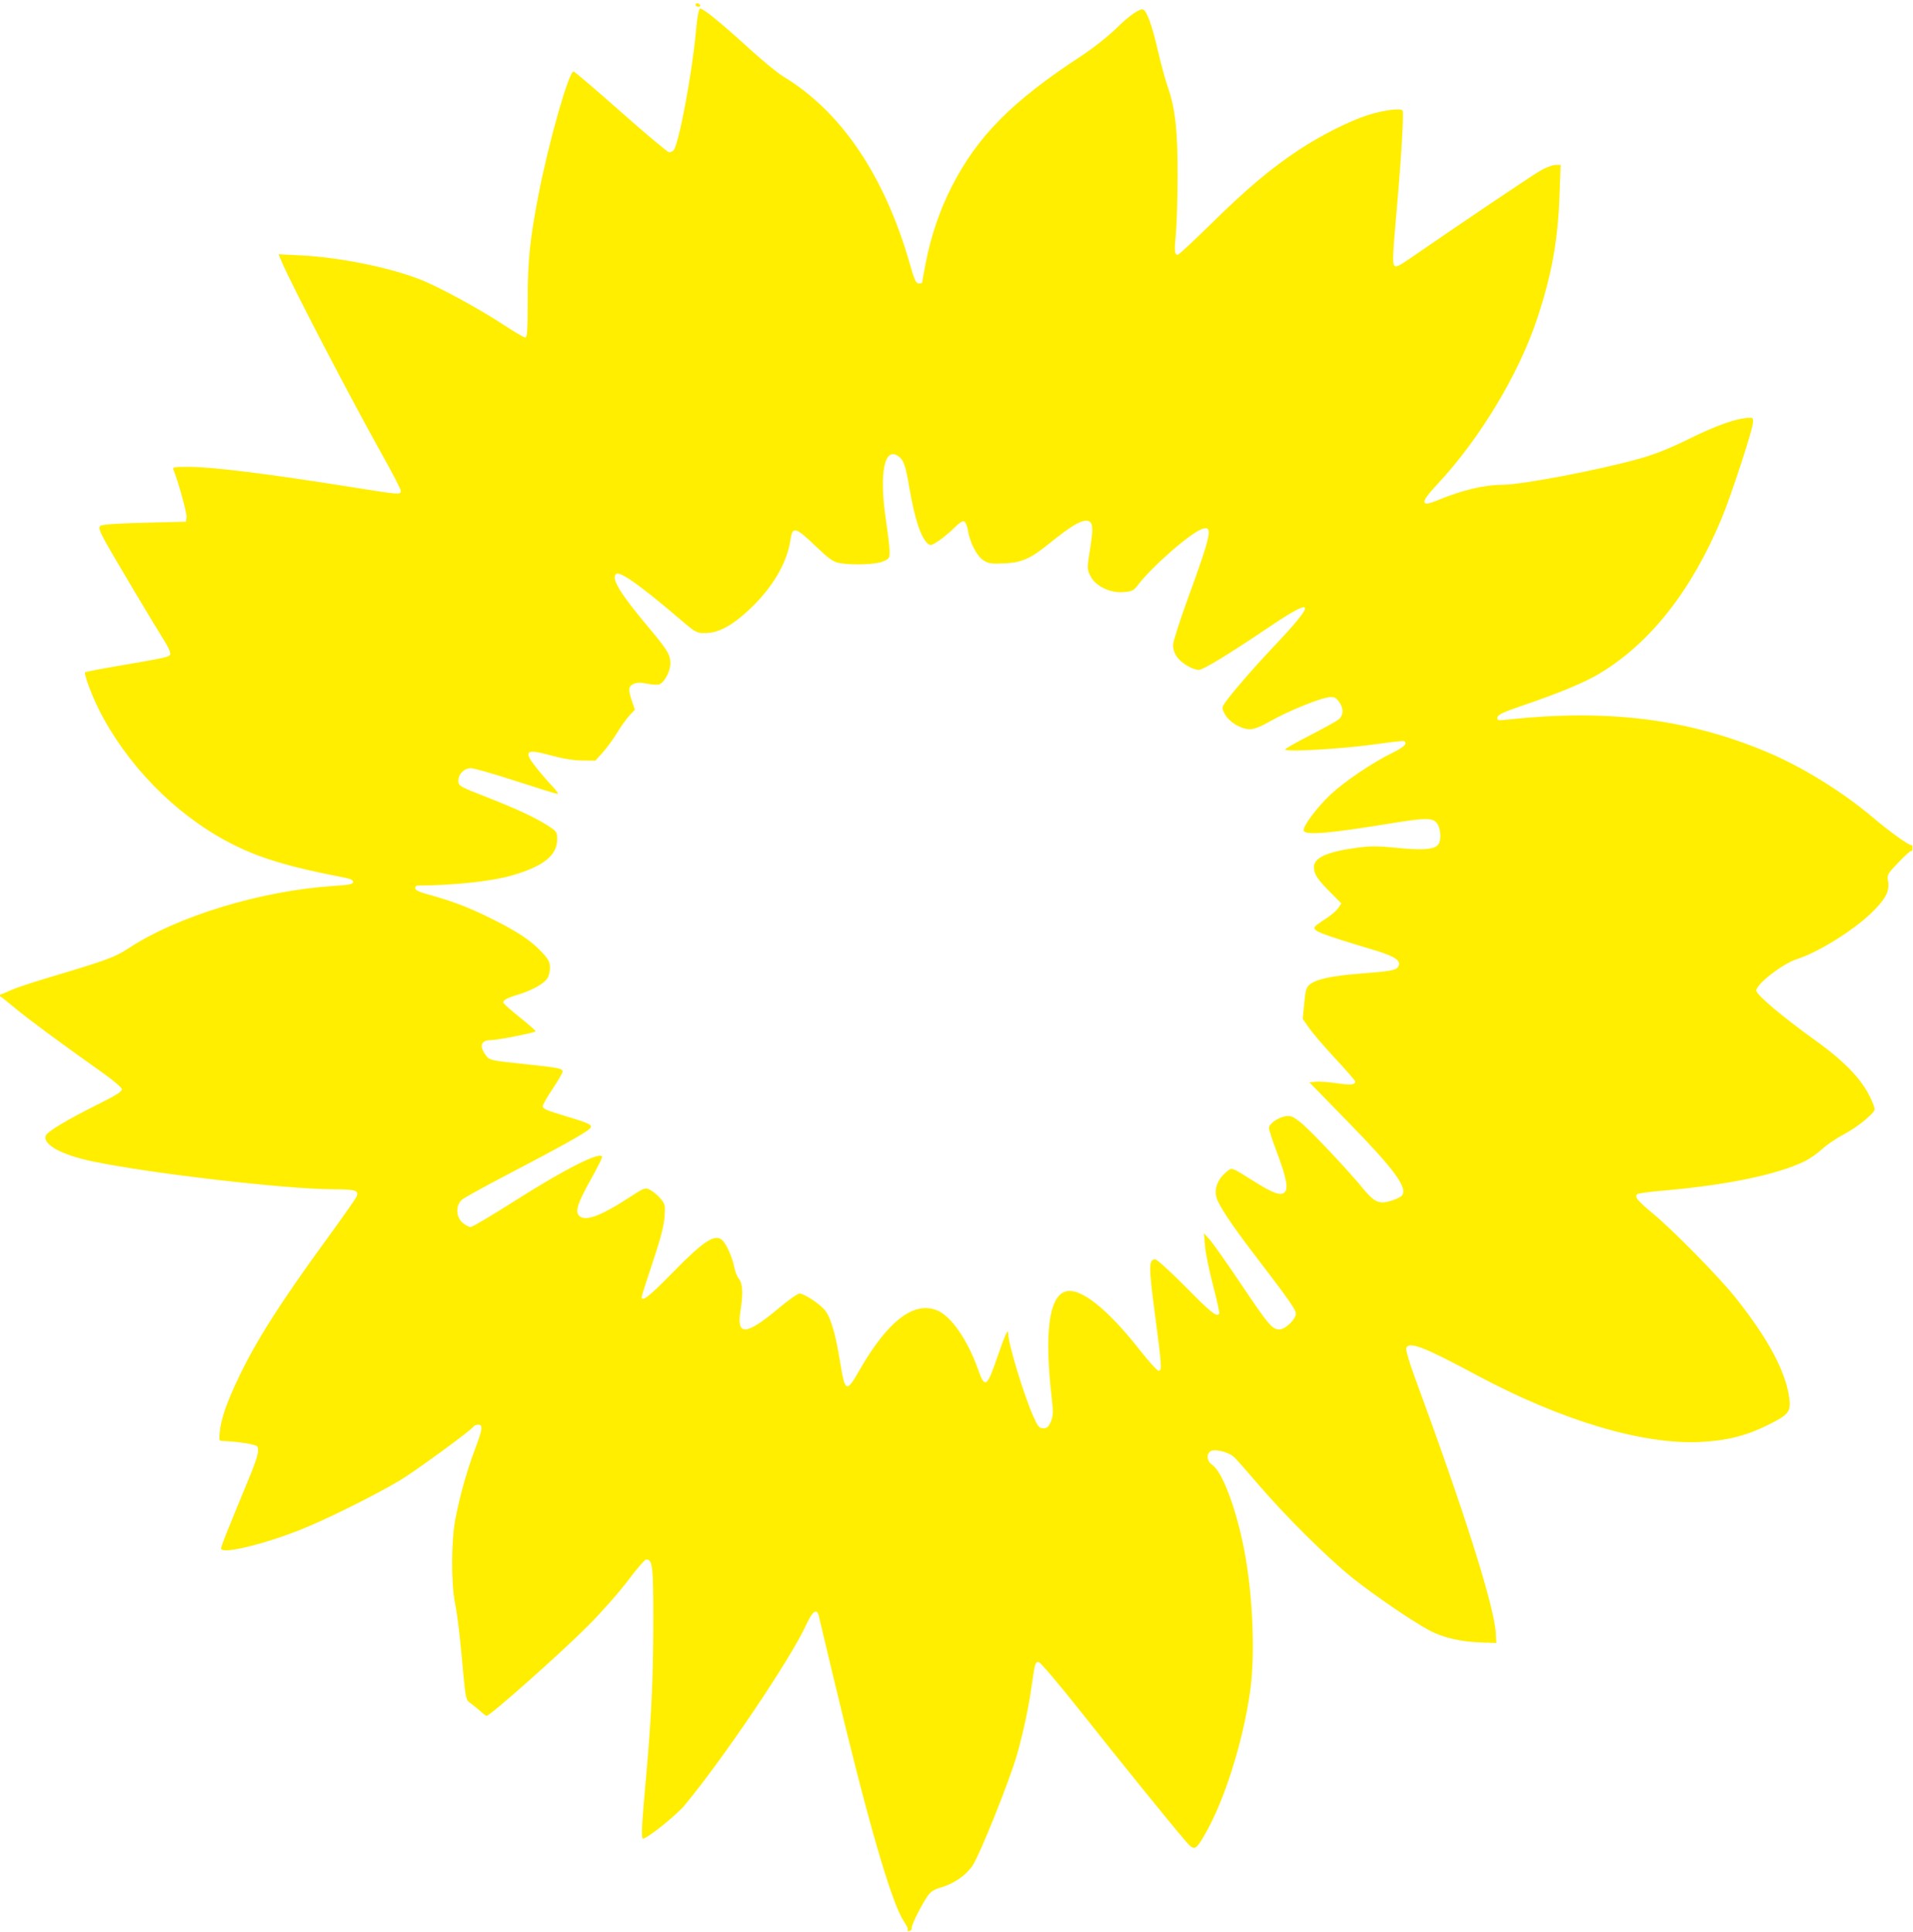
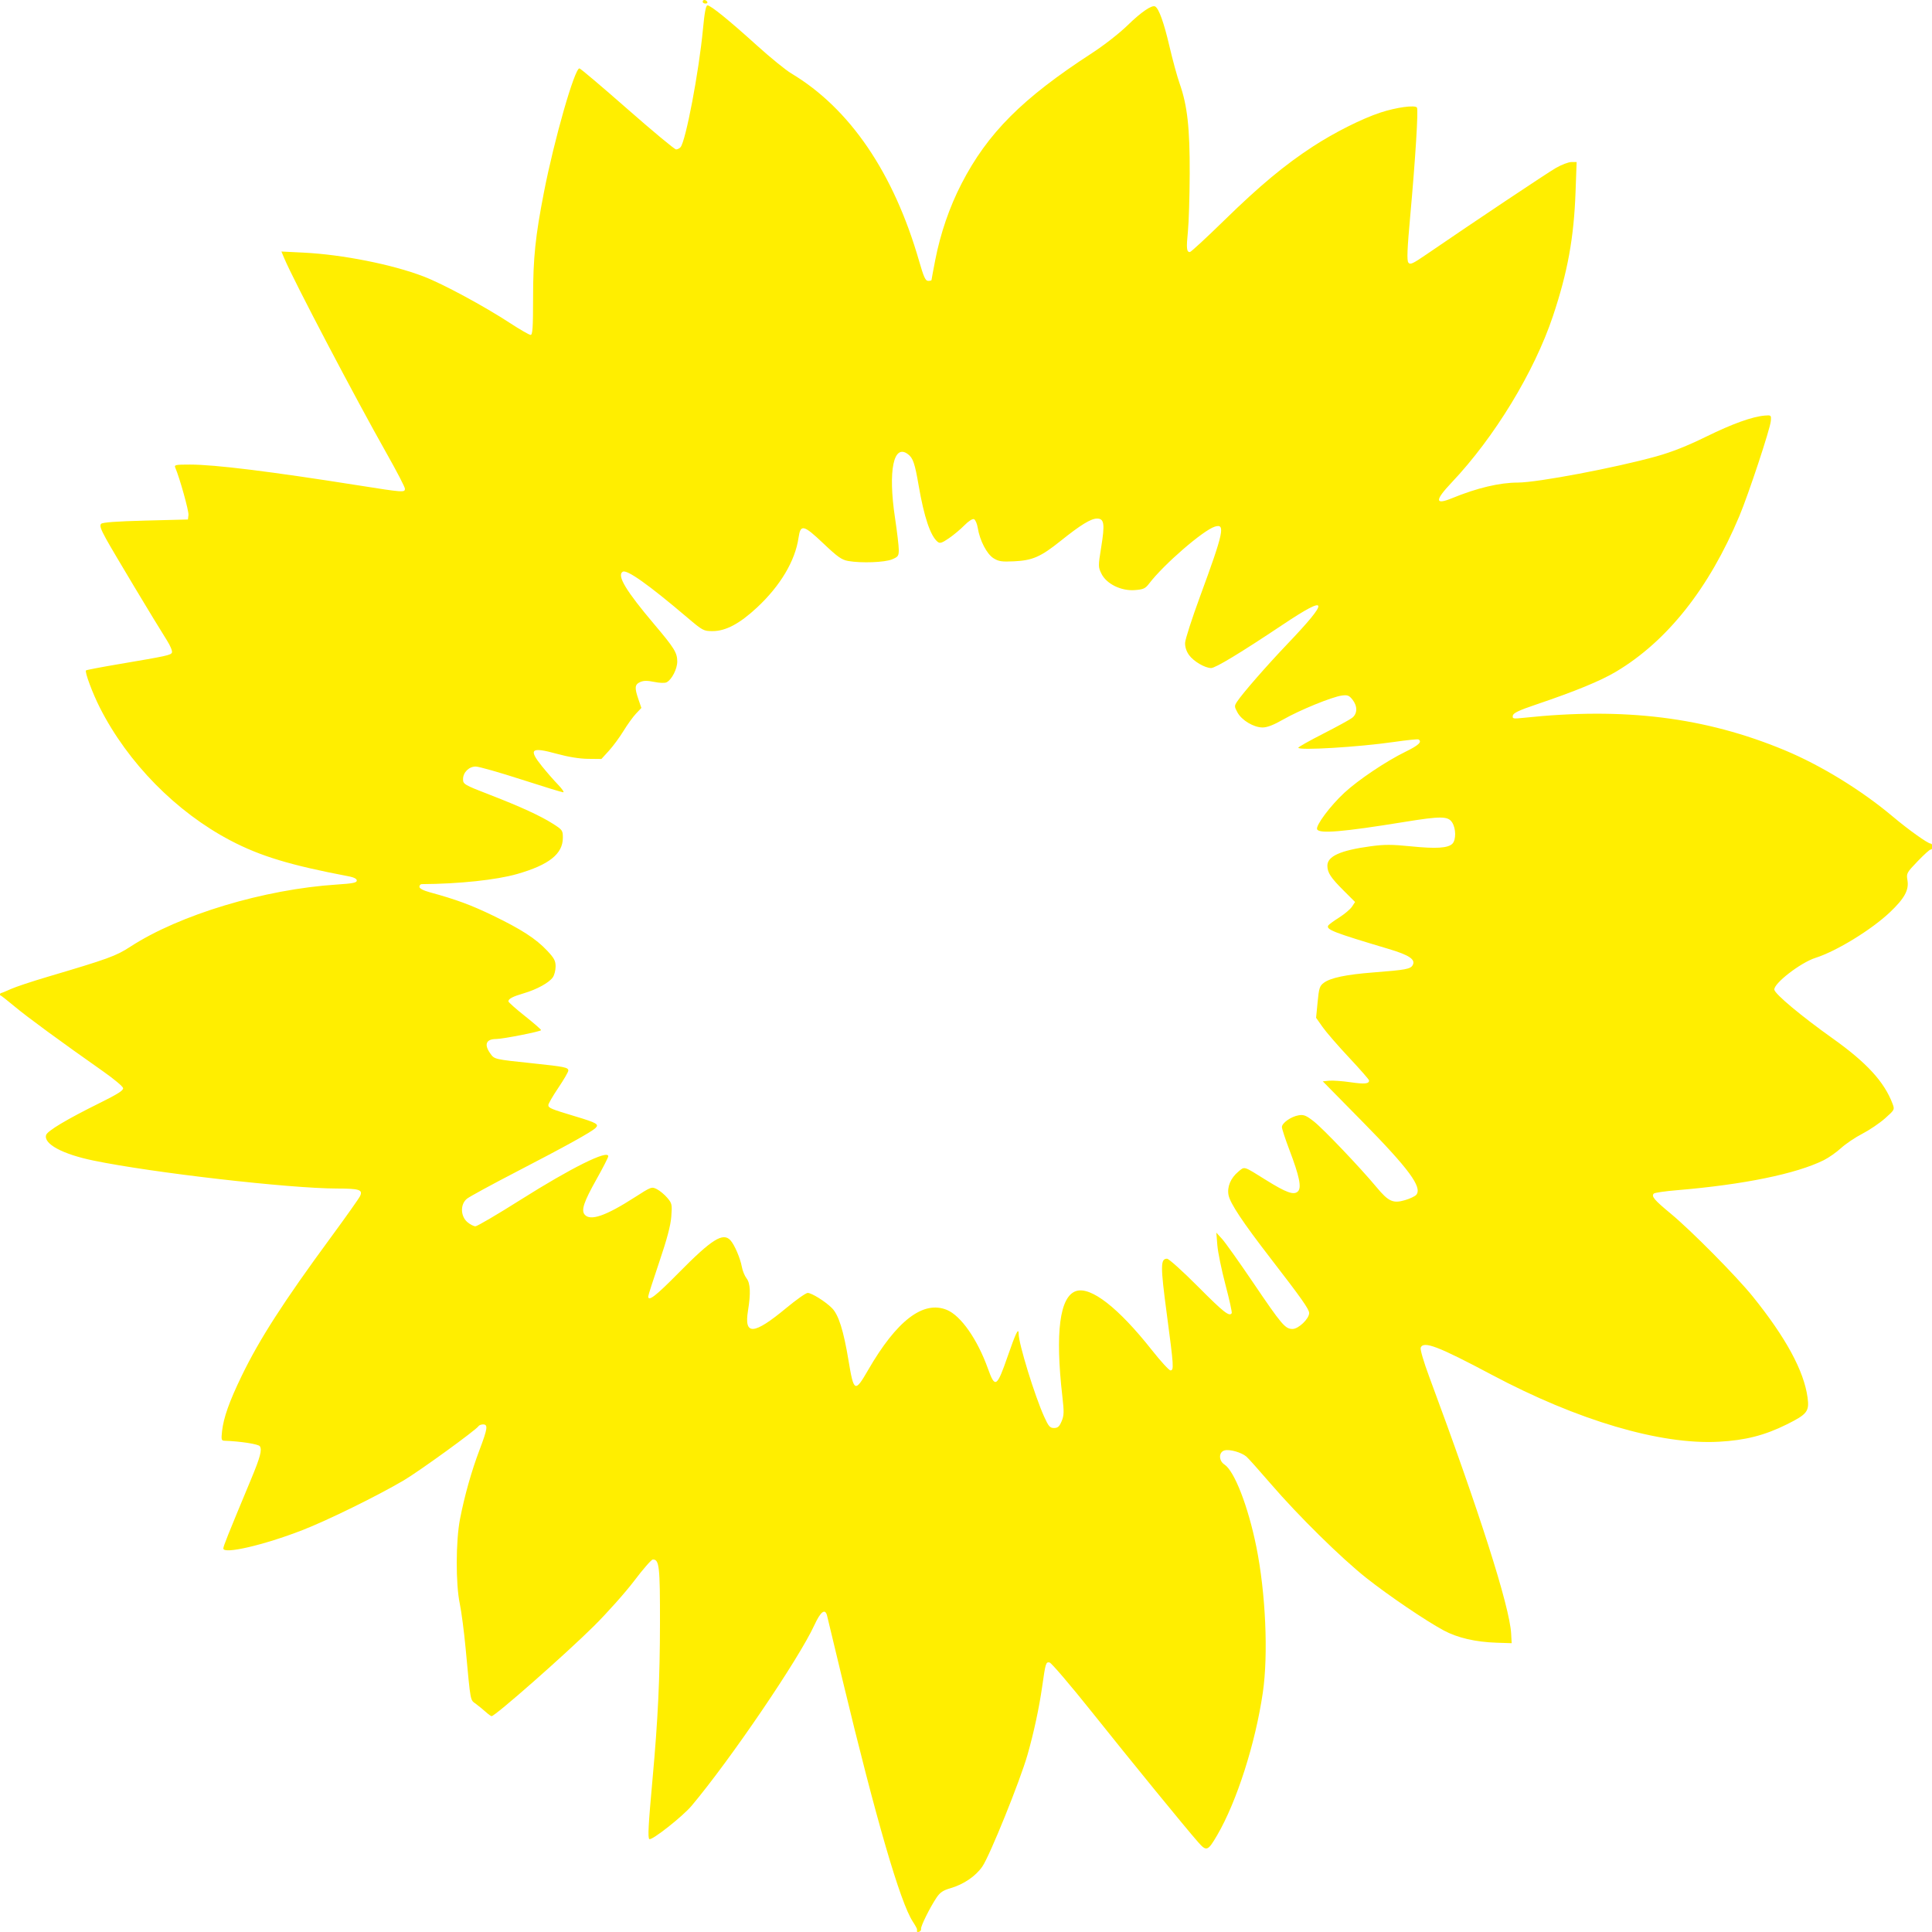
- <svg xmlns="http://www.w3.org/2000/svg" width="300" height="303" id="svg4681" version="1.1">
+ <svg xmlns="http://www.w3.org/2000/svg" width="300" height="300" id="svg4681" version="1.1">
  <defs id="defs4683" />
-   <g id="layer1" transform="translate(0,-749.3622)">
-     <path id="path4138" d="m 142.384,1052.283 c 0,-0.091 0,-0.247 0.012,-0.347 0,-0.101 -0.29,-0.64 -0.655,-1.198 -1.951,-2.989 -5.716,-16.041 -10.906,-37.81 -1.239,-5.195 -2.32,-9.731 -2.404,-10.08 -0.291,-1.21 -0.996,-0.686 -1.979,1.471 -2.413,5.296 -13.011,21.02 -19.061,28.284 -1.381,1.658 -6.161,5.458 -6.557,5.213 -0.269,-0.166 -0.164,-2.142 0.502,-9.521 0.825,-9.127 1.136,-15.713 1.145,-24.248 0.012,-8.952 -0.108,-10.009 -1.106,-10.009 -0.215,0 -1.509,1.491 -2.875,3.313 -1.366,1.822 -4.2,5.03 -6.296,7.128 -4.358,4.362 -15.316,14.089 -15.87,14.089 -0.1,0 -0.494,-0.285 -0.877,-0.634 -0.383,-0.349 -1.074,-0.919 -1.536,-1.267 -0.935,-0.705 -0.82,-0.085 -1.615,-8.672 -0.244,-2.636 -0.655,-5.808 -0.913,-7.049 -0.643,-3.089 -0.623,-9.831 0.039,-13.252 0.714,-3.689 1.778,-7.486 3.031,-10.823 1.253,-3.336 1.342,-3.98 0.553,-3.98 -0.301,0 -0.625,0.126 -0.721,0.281 -0.366,0.593 -9.203,7.051 -11.59,8.471 -4.083,2.428 -11.826,6.263 -15.76,7.804 -5.976,2.341 -12.267,3.812 -12.264,2.867 0,-0.359 0.61,-1.892 4.297,-10.824 1.438,-3.483 1.737,-4.615 1.37,-5.185 -0.215,-0.335 -3.047,-0.778 -5.496,-0.859 -0.474,-0.016 -0.515,-0.181 -0.371,-1.498 0.231,-2.113 1.118,-4.634 3.032,-8.624 2.773,-5.78 6.529,-11.664 13.888,-21.757 2.318,-3.179 4.35,-6.075 4.515,-6.435 0.453,-0.988 -0.103,-1.169 -3.615,-1.175 -7.43,-0.014 -28.621,-2.469 -37.782,-4.376 -4.828,-1.005 -7.795,-2.623 -7.355,-4.009 0.205,-0.645 3.215,-2.458 8.29,-4.991 2.85,-1.423 3.732,-1.99 3.662,-2.353 -0.051,-0.263 -1.423,-1.422 -3.049,-2.574 C 9.284,912.844 4.243,909.118 2.256,907.444 1.093,906.464 0.11,905.689 0.071,905.723 0.032,905.757 0,905.689 0,905.573 c 0,-0.116 0.095,-0.223 0.211,-0.237 0.116,-0.014 0.782,-0.29 1.48,-0.614 0.698,-0.324 3.235,-1.176 5.639,-1.894 9.518,-2.842 10.667,-3.264 12.912,-4.735 7.639,-5.006 20.77,-8.991 32.06,-9.729 2.474,-0.162 3.101,-0.288 3.101,-0.624 0,-0.276 -0.439,-0.506 -1.269,-0.665 -9.049,-1.733 -13.704,-3.155 -18.327,-5.598 -8.445,-4.463 -15.952,-12.157 -20.303,-20.811 -1.149,-2.285 -2.374,-5.608 -2.15,-5.831 0.072,-0.072 2.267,-0.497 4.878,-0.943 7.835,-1.34 8.307,-1.444 8.469,-1.866 0.084,-0.22 -0.261,-1.062 -0.768,-1.869 -1.901,-3.028 -8.397,-13.951 -9.46,-15.906 -0.855,-1.573 -1.028,-2.107 -0.768,-2.368 0.231,-0.231 2.4,-0.39 6.906,-0.506 l 6.57,-0.17 0.084,-0.716 c 0.071,-0.607 -1.376,-5.833 -2.046,-7.39 -0.193,-0.449 0.014,-0.493 2.285,-0.493 3.846,5.5e-4 12.461,1.073 26.106,3.251 7.038,1.123 7.265,1.14 7.265,0.525 0,-0.249 -1.255,-2.691 -2.789,-5.428 -4.976,-8.875 -14.484,-27.142 -15.934,-30.612 l -0.457,-1.094 3.458,0.174 c 6.023,0.302 13.726,1.846 18.611,3.728 2.982,1.149 9.384,4.63 13.467,7.322 1.528,1.007 2.95,1.832 3.16,1.832 0.31,0 0.383,-1.114 0.386,-5.851 0,-6.195 0.353,-9.604 1.695,-16.534 1.596,-8.246 4.751,-19.345 5.499,-19.345 0.148,0 3.494,2.855 7.435,6.344 3.941,3.489 7.348,6.344 7.571,6.344 0.223,0 0.537,-0.159 0.698,-0.352 0.814,-0.981 2.857,-11.829 3.478,-18.468 0.244,-2.614 0.455,-3.736 0.702,-3.736 0.501,0 3.317,2.302 7.675,6.276 2.068,1.886 4.469,3.856 5.334,4.377 9.09,5.476 15.909,15.568 19.856,29.389 0.714,2.499 0.985,3.097 1.403,3.097 0.285,0 0.519,-0.057 0.519,-0.127 0,-0.07 0.261,-1.482 0.581,-3.138 0.807,-4.181 2.216,-8.31 4.079,-11.953 4.05,-7.919 9.449,-13.37 20.224,-20.422 1.882,-1.232 4.283,-3.121 5.554,-4.37 2.14,-2.103 3.817,-3.252 4.305,-2.951 0.577,0.356 1.353,2.542 2.189,6.164 0.501,2.171 1.222,4.833 1.602,5.914 1.194,3.4 1.585,6.936 1.559,14.104 -0.013,3.567 -0.138,7.627 -0.277,9.023 -0.263,2.637 -0.207,3.242 0.3,3.242 0.165,0 2.594,-2.26 5.397,-5.023 5.433,-5.354 9.353,-8.643 13.724,-11.513 3.338,-2.192 7.586,-4.344 10.464,-5.303 2.478,-0.825 5.406,-1.226 5.683,-0.779 0.229,0.371 -0.245,8.053 -1.045,16.944 -0.47,5.226 -0.541,6.979 -0.295,7.315 0.281,0.385 0.65,0.217 2.825,-1.286 7.283,-5.033 18.723,-12.736 20.099,-13.534 0.866,-0.502 1.942,-0.914 2.391,-0.916 l 0.817,-0.004 -0.17,4.723 c -0.258,7.156 -1.228,12.519 -3.504,19.384 -2.904,8.757 -9.069,18.972 -15.741,26.081 -2.635,2.808 -2.612,3.556 0.077,2.442 3.856,-1.598 7.382,-2.442 10.215,-2.443 3.019,-10e-4 15.176,-2.322 21.538,-4.112 2.347,-0.66 4.773,-1.629 7.663,-3.059 4.145,-2.051 7.197,-3.157 9.164,-3.32 0.955,-0.079 0.984,-0.052 0.915,0.836 -0.095,1.217 -3.456,11.458 -4.894,14.913 -4.711,11.32 -11.202,19.575 -19.145,24.349 -2.394,1.439 -6.365,3.085 -12.401,5.141 -2.693,0.917 -3.547,1.327 -3.624,1.737 -0.092,0.498 0.03,0.523 1.691,0.344 15.602,-1.674 28.158,-0.103 40.494,5.065 5.637,2.362 11.951,6.268 16.842,10.42 2.415,2.05 5.396,4.195 5.851,4.21 0.116,0.004 0.211,0.102 0.211,0.218 0,0.116 0,0.338 0,0.493 0,0.155 -0.095,0.254 -0.211,0.219 -0.116,-0.035 -1.017,0.782 -2.001,1.815 -1.73,1.815 -1.784,1.916 -1.601,2.995 0.258,1.525 -0.46,2.848 -2.712,4.999 -2.881,2.752 -8.314,6.11 -11.569,7.151 -2.329,0.745 -6.566,4.061 -6.386,4.998 0.138,0.715 4.226,4.154 9.056,7.617 5.279,3.785 8.02,6.801 9.301,10.233 0.339,0.909 0.323,0.942 -1.171,2.283 -0.834,0.748 -2.42,1.83 -3.524,2.405 -1.105,0.575 -2.594,1.587 -3.31,2.248 -0.716,0.662 -1.921,1.513 -2.679,1.892 -4.277,2.142 -12.462,3.829 -22.783,4.699 -1.849,0.156 -3.471,0.392 -3.604,0.526 -0.426,0.426 0.049,0.994 2.639,3.156 3.176,2.651 10.195,9.803 12.728,12.971 5.138,6.424 7.942,11.639 8.504,15.814 0.291,2.164 -0.051,2.609 -3.227,4.203 -3.425,1.719 -6.443,2.494 -10.577,2.717 -9.068,0.489 -21.879,-3.324 -35.244,-10.49 -8.33,-4.466 -10.602,-5.338 -11.025,-4.234 -0.102,0.266 0.459,2.204 1.298,4.477 7.804,21.162 12.516,36.047 12.746,40.268 l 0.083,1.521 -2.332,-0.076 c -3.281,-0.106 -6.093,-0.766 -8.235,-1.93 -2.807,-1.526 -8.533,-5.442 -11.989,-8.198 -3.884,-3.098 -10.6,-9.767 -14.853,-14.749 -1.787,-2.094 -3.49,-4.012 -3.784,-4.264 -0.768,-0.657 -2.564,-1.176 -3.37,-0.973 -0.944,0.237 -0.965,1.609 -0.033,2.22 1.548,1.014 3.68,6.565 4.949,12.886 1.447,7.204 1.873,16.838 1.008,22.802 -1.156,7.975 -4.046,17.086 -7.086,22.336 -1.456,2.514 -1.66,2.59 -2.96,1.098 -2.047,-2.35 -10.265,-12.498 -16.436,-20.296 -3.375,-4.264 -6.364,-7.793 -6.643,-7.84 -0.562,-0.096 -0.617,0.086 -1.136,3.752 -0.475,3.36 -1.301,7.235 -2.279,10.697 -1.146,4.058 -5.867,15.834 -7.017,17.506 -1.05,1.526 -2.91,2.798 -4.97,3.398 -1.137,0.332 -1.603,0.653 -2.155,1.488 -1.032,1.559 -2.471,4.491 -2.388,4.864 0.04,0.177 -0.086,0.38 -0.28,0.451 -0.194,0.071 -0.352,0.055 -0.352,-0.035 z m 22.462,-79.884 c 0.379,-0.906 0.395,-1.452 0.118,-3.877 -1.143,-10.014 -0.414,-15.67 2.129,-16.51 2.29,-0.756 6.568,2.604 11.773,9.246 1.367,1.745 2.663,3.172 2.88,3.172 0.558,0 0.519,-0.601 -0.57,-8.853 -0.992,-7.52 -0.987,-8.625 0.04,-8.631 0.275,-0.001 2.442,1.965 4.814,4.37 3.983,4.038 4.87,4.742 5.232,4.156 0.073,-0.12 -0.363,-2.118 -0.971,-4.441 -0.608,-2.323 -1.176,-5.112 -1.263,-6.197 l -0.158,-1.974 0.892,0.987 c 0.49,0.543 2.639,3.588 4.775,6.767 4.521,6.729 5.027,7.331 6.169,7.331 0.923,0 2.58,-1.601 2.58,-2.492 0,-0.593 -1.189,-2.294 -5.953,-8.513 -4.372,-5.708 -6.327,-8.675 -6.57,-9.969 -0.239,-1.273 0.331,-2.648 1.508,-3.639 1.029,-0.866 0.732,-0.955 4.335,1.309 3.148,1.978 4.308,2.394 4.934,1.768 0.597,-0.597 0.239,-2.354 -1.331,-6.521 -0.634,-1.683 -1.153,-3.282 -1.153,-3.553 0,-0.643 1.433,-1.654 2.616,-1.846 0.778,-0.126 1.161,0.032 2.347,0.969 1.464,1.157 7.201,7.227 9.736,10.3 1.851,2.245 2.561,2.569 4.417,2.018 0.769,-0.228 1.555,-0.604 1.746,-0.834 0.973,-1.172 -1.157,-4.084 -8.447,-11.549 l -6.071,-6.217 0.987,-0.1 c 0.543,-0.055 2.026,0.052 3.297,0.238 2.211,0.323 2.906,0.258 2.906,-0.275 0,-0.134 -1.397,-1.744 -3.103,-3.578 -1.707,-1.834 -3.558,-3.987 -4.114,-4.784 l -1.011,-1.45 0.237,-2.469 c 0.211,-2.198 0.318,-2.529 0.978,-3.02 1.042,-0.776 3.463,-1.283 7.718,-1.616 5.022,-0.393 5.739,-0.529 6.072,-1.152 0.468,-0.875 -0.555,-1.566 -3.734,-2.521 -8.622,-2.591 -9.77,-3.042 -9.373,-3.686 0.09,-0.146 0.847,-0.703 1.681,-1.236 0.834,-0.534 1.732,-1.299 1.996,-1.701 l 0.479,-0.73 -1.777,-1.79 c -2.01,-2.025 -2.509,-2.792 -2.524,-3.874 -0.02,-1.495 2.006,-2.418 6.722,-3.062 2.133,-0.291 3.294,-0.29 6.226,0.009 3.938,0.401 5.769,0.287 6.459,-0.404 0.597,-0.597 0.572,-2.41 -0.045,-3.353 -0.641,-0.978 -1.75,-0.988 -7.398,-0.061 -9.553,1.567 -13.279,1.881 -13.561,1.146 -0.229,-0.595 2.042,-3.662 4.219,-5.699 2.175,-2.035 6.506,-4.963 9.563,-6.466 1.984,-0.976 2.561,-1.531 1.971,-1.896 -0.117,-0.073 -1.833,0.104 -3.813,0.393 -5.469,0.799 -14.871,1.371 -14.859,0.904 0,-0.116 1.734,-1.1 3.847,-2.185 2.113,-1.086 4.141,-2.205 4.506,-2.488 0.843,-0.652 0.866,-1.832 0.056,-2.863 -0.518,-0.659 -0.764,-0.753 -1.649,-0.635 -1.512,0.203 -6.56,2.281 -9.085,3.739 -1.503,0.868 -2.501,1.259 -3.218,1.259 -1.378,0 -3.241,-1.122 -3.902,-2.349 -0.498,-0.925 -0.501,-1.022 -0.054,-1.704 0.854,-1.304 4.581,-5.612 7.748,-8.957 6.676,-7.05 6.503,-7.909 -0.626,-3.108 -6.569,4.424 -10.483,6.814 -11.158,6.814 -0.96,0 -2.727,-1.047 -3.428,-2.03 -0.414,-0.582 -0.639,-1.278 -0.616,-1.91 0.019,-0.547 1.054,-3.786 2.298,-7.197 3.714,-10.181 3.998,-11.533 2.312,-10.998 -1.808,0.574 -7.914,5.905 -10.164,8.873 -0.625,0.825 -0.902,0.955 -2.256,1.06 -2.113,0.163 -4.398,-0.968 -5.176,-2.561 -0.515,-1.056 -0.517,-1.183 -0.04,-4.158 0.587,-3.661 0.469,-4.48 -0.647,-4.48 -0.956,0 -2.533,0.977 -5.679,3.516 -3.068,2.477 -4.343,3.039 -7.2,3.177 -1.918,0.092 -2.396,0.02 -3.191,-0.48 -1.044,-0.657 -2.135,-2.773 -2.451,-4.752 -0.107,-0.67 -0.373,-1.287 -0.592,-1.37 -0.23,-0.088 -0.854,0.318 -1.482,0.965 -0.597,0.615 -1.68,1.527 -2.408,2.028 -1.099,0.756 -1.396,0.85 -1.753,0.554 -1.118,-0.928 -2.1,-3.87 -2.945,-8.825 -0.589,-3.451 -0.871,-4.286 -1.648,-4.883 -2.25,-1.728 -3.125,2.56 -2.026,9.93 0.324,2.171 0.589,4.43 0.59,5.019 0,0.971 -0.097,1.113 -1.047,1.51 -1.143,0.478 -4.762,0.614 -6.794,0.256 -1.021,-0.18 -1.644,-0.623 -3.866,-2.747 -3.091,-2.955 -3.547,-3.06 -3.86,-0.89 -0.52,3.61 -2.816,7.504 -6.429,10.903 -2.711,2.55 -4.879,3.712 -6.926,3.712 -1.376,0 -1.532,-0.084 -3.903,-2.115 -6.059,-5.188 -9.401,-7.579 -10.04,-7.184 -0.942,0.582 0.487,2.979 4.94,8.285 3.07,3.658 3.526,4.405 3.527,5.773 0.001,1.155 -0.845,2.826 -1.645,3.248 -0.277,0.146 -1.067,0.123 -1.933,-0.056 -1.082,-0.224 -1.652,-0.217 -2.185,0.025 -0.841,0.383 -0.888,0.875 -0.264,2.709 l 0.457,1.341 -0.839,0.894 c -0.461,0.492 -1.333,1.71 -1.937,2.707 -0.604,0.997 -1.623,2.392 -2.265,3.102 l -1.167,1.289 -2.076,-0.023 c -1.332,-0.015 -3.071,-0.298 -4.857,-0.793 -4.024,-1.115 -4.449,-0.737 -2.256,2.003 0.719,0.898 1.823,2.171 2.455,2.831 0.632,0.659 0.993,1.198 0.803,1.198 -0.19,0 -3.103,-0.899 -6.473,-1.998 -3.37,-1.099 -6.552,-2.013 -7.07,-2.03 -1.05,-0.036 -2,0.885 -2.011,1.95 -0.012,0.809 0.172,0.916 4.223,2.496 4.671,1.822 7.784,3.262 9.704,4.49 1.508,0.965 1.574,1.058 1.573,2.209 0,2.532 -2.148,4.247 -7.097,5.677 -3.218,0.93 -9.064,1.555 -14.823,1.585 -0.194,0.001 -0.352,0.189 -0.352,0.417 0,0.265 0.585,0.577 1.621,0.863 4.1,1.133 6.398,1.988 9.798,3.645 4.414,2.151 6.662,3.618 8.414,5.491 1.089,1.164 1.313,1.588 1.313,2.481 0,0.592 -0.196,1.357 -0.436,1.7 -0.595,0.85 -2.465,1.886 -4.498,2.491 -1.762,0.525 -2.397,0.861 -2.397,1.27 0,0.133 1.142,1.156 2.538,2.273 1.396,1.118 2.538,2.121 2.538,2.23 0,0.205 -5.951,1.39 -6.982,1.39 -1.564,0 -1.906,0.861 -0.902,2.272 0.65,0.913 0.587,0.898 6.614,1.537 4.955,0.525 5.498,0.638 5.498,1.137 0,0.206 -0.698,1.417 -1.551,2.691 -0.853,1.274 -1.551,2.49 -1.551,2.703 0,0.459 0.368,0.614 4.229,1.784 3.314,1.004 3.692,1.226 3.089,1.813 -0.649,0.632 -4.638,2.858 -12.19,6.802 -3.842,2.007 -7.33,3.921 -7.75,4.253 -1.073,0.85 -1.044,2.734 0.056,3.68 0.416,0.357 0.976,0.65 1.246,0.65 0.27,0 3.403,-1.854 6.963,-4.121 7.914,-5.039 13.662,-7.918 13.662,-6.843 0,0.179 -0.822,1.799 -1.826,3.6 -1.967,3.529 -2.406,4.849 -1.84,5.531 0.87,1.048 3.26,0.219 7.744,-2.686 2.609,-1.69 2.665,-1.711 3.483,-1.288 0.457,0.236 1.179,0.844 1.605,1.35 0.728,0.865 0.765,1.041 0.622,2.931 -0.107,1.412 -0.663,3.531 -1.869,7.114 -0.944,2.807 -1.716,5.235 -1.716,5.397 0,0.845 1.187,-0.081 4.686,-3.659 5.204,-5.32 6.927,-6.413 8.088,-5.131 0.627,0.693 1.519,2.789 1.765,4.149 0.113,0.62 0.439,1.43 0.727,1.8 0.599,0.77 0.671,2.337 0.232,5.043 -0.641,3.949 0.865,3.85 5.935,-0.389 1.556,-1.301 3.055,-2.366 3.331,-2.366 0.621,0 2.749,1.342 3.769,2.377 1.028,1.043 1.796,3.495 2.57,8.203 0.817,4.974 0.999,5.065 3.031,1.514 4.455,-7.785 8.585,-10.964 12.251,-9.432 2.172,0.908 4.742,4.615 6.363,9.18 1.116,3.144 1.391,2.968 3.088,-1.974 1.238,-3.605 1.683,-4.523 1.683,-3.471 0,1.54 2.494,9.706 3.967,12.987 0.678,1.51 0.896,1.762 1.528,1.762 0.585,0 0.828,-0.218 1.178,-1.055 z M 109.113,750.145 c 0,-0.365 0.479,-0.365 0.705,0 0.096,0.155 -0.024,0.282 -0.265,0.282 -0.242,0 -0.44,-0.127 -0.44,-0.282 z" style="fill:#ffee00;fill-opacity:1" />
+   <g id="layer1" transform="translate(0,-752.3622)">
+     <path id="path4138" d="m 142.384,1052.284 c 0,-0.09 0,-0.245 0.012,-0.344 0,-0.1 -0.29,-0.634 -0.655,-1.188 -1.951,-2.965 -5.716,-15.909 -10.906,-37.499 -1.239,-5.152 -2.32,-9.651 -2.404,-9.997 -0.291,-1.2 -0.996,-0.681 -1.979,1.459 -2.413,5.252 -13.011,20.847 -19.061,28.051 -1.381,1.645 -6.161,5.413 -6.557,5.17 -0.269,-0.165 -0.164,-2.124 0.502,-9.443 0.825,-9.052 1.136,-15.584 1.145,-24.048 0.012,-8.878 -0.108,-9.927 -1.106,-9.927 -0.215,0 -1.509,1.479 -2.875,3.286 -1.366,1.807 -4.2,4.988 -6.296,7.069 -4.358,4.326 -15.316,13.973 -15.87,13.973 -0.1,0 -0.494,-0.283 -0.877,-0.629 -0.383,-0.346 -1.074,-0.911 -1.536,-1.257 -0.935,-0.699 -0.82,-0.084 -1.615,-8.6 -0.244,-2.615 -0.655,-5.76 -0.913,-6.991 -0.643,-3.064 -0.623,-9.75 0.039,-13.143 0.714,-3.658 1.778,-7.425 3.031,-10.734 1.253,-3.309 1.342,-3.947 0.553,-3.947 -0.301,0 -0.625,0.125 -0.721,0.279 -0.366,0.588 -9.203,6.993 -11.59,8.402 -4.083,2.408 -11.826,6.211 -15.76,7.74 -5.976,2.322 -12.267,3.78 -12.264,2.843 0,-0.356 0.61,-1.876 4.297,-10.734 1.438,-3.454 1.737,-4.577 1.37,-5.142 -0.215,-0.332 -3.047,-0.771 -5.496,-0.852 -0.474,-0.016 -0.515,-0.18 -0.371,-1.486 0.231,-2.095 1.118,-4.596 3.032,-8.553 2.773,-5.732 6.529,-11.568 13.888,-21.578 2.318,-3.153 4.35,-6.025 4.515,-6.382 0.453,-0.98 -0.103,-1.159 -3.615,-1.166 -7.43,-0.014 -28.621,-2.448 -37.782,-4.34 -4.828,-0.997 -7.795,-2.601 -7.355,-3.976 0.205,-0.64 3.215,-2.438 8.29,-4.95 2.85,-1.411 3.732,-1.973 3.662,-2.334 -0.051,-0.261 -1.423,-1.41 -3.049,-2.553 C 9.284,913.992 4.243,910.298 2.256,908.637 1.093,907.665 0.11,906.897 0.071,906.931 0.032,906.964 0,906.897 0,906.781 c 0,-0.115 0.095,-0.221 0.211,-0.235 0.116,-0.014 0.782,-0.288 1.48,-0.609 0.698,-0.321 3.235,-1.166 5.639,-1.878 9.518,-2.819 10.667,-3.237 12.912,-4.696 7.639,-4.965 20.77,-8.917 32.06,-9.649 2.474,-0.16 3.101,-0.286 3.101,-0.619 0,-0.274 -0.439,-0.502 -1.269,-0.659 -9.049,-1.718 -13.704,-3.129 -18.327,-5.551 C 27.363,878.459 19.856,870.828 15.505,862.245 c -1.149,-2.266 -2.374,-5.561 -2.15,-5.783 0.072,-0.071 2.267,-0.493 4.878,-0.935 7.835,-1.329 8.307,-1.432 8.469,-1.851 0.084,-0.219 -0.261,-1.053 -0.768,-1.854 -1.901,-3.003 -8.397,-13.836 -9.46,-15.775 -0.855,-1.56 -1.028,-2.09 -0.768,-2.348 0.231,-0.229 2.4,-0.386 6.906,-0.502 l 6.57,-0.168 0.084,-0.71 c 0.071,-0.602 -1.376,-5.785 -2.046,-7.329 -0.193,-0.445 0.014,-0.489 2.285,-0.489 3.846,5.4e-4 12.461,1.065 26.106,3.224 7.038,1.114 7.265,1.13 7.265,0.521 0,-0.247 -1.255,-2.669 -2.789,-5.383 -4.976,-8.802 -14.484,-26.918 -15.934,-30.36 l -0.457,-1.085 3.458,0.172 c 6.023,0.3 13.726,1.83 18.611,3.698 2.982,1.14 9.384,4.592 13.467,7.262 1.528,0.999 2.95,1.816 3.16,1.816 0.31,0 0.383,-1.105 0.386,-5.802 0,-6.144 0.353,-9.525 1.695,-16.398 1.596,-8.178 4.751,-19.185 5.499,-19.185 0.148,0 3.494,2.831 7.435,6.292 3.941,3.46 7.348,6.292 7.571,6.292 0.223,0 0.537,-0.157 0.698,-0.35 0.814,-0.973 2.857,-11.731 3.478,-18.316 0.244,-2.592 0.455,-3.705 0.702,-3.705 0.501,0 3.317,2.284 7.675,6.224 2.068,1.87 4.469,3.824 5.334,4.341 9.09,5.431 15.909,15.44 19.856,29.147 0.714,2.479 0.985,3.072 1.403,3.072 0.285,0 0.519,-0.057 0.519,-0.126 0,-0.069 0.261,-1.469 0.581,-3.112 0.807,-4.147 2.216,-8.241 4.079,-11.854 4.05,-7.853 9.449,-13.26 20.224,-20.253 1.882,-1.221 4.283,-3.095 5.554,-4.334 2.14,-2.085 3.817,-3.226 4.305,-2.926 0.577,0.353 1.353,2.522 2.189,6.113 0.501,2.153 1.222,4.793 1.602,5.866 1.194,3.372 1.585,6.879 1.559,13.988 -0.013,3.537 -0.138,7.564 -0.277,8.948 -0.263,2.615 -0.207,3.216 0.3,3.216 0.165,0 2.594,-2.242 5.397,-4.982 5.433,-5.31 9.353,-8.572 13.724,-11.418 3.338,-2.174 7.586,-4.309 10.464,-5.259 2.478,-0.818 5.406,-1.216 5.683,-0.773 0.229,0.368 -0.245,7.987 -1.045,16.804 -0.47,5.183 -0.541,6.922 -0.295,7.255 0.281,0.381 0.65,0.215 2.825,-1.275 7.283,-4.992 18.723,-12.631 20.099,-13.422 0.866,-0.498 1.942,-0.907 2.391,-0.909 l 0.817,-0.004 -0.17,4.684 c -0.258,7.097 -1.228,12.416 -3.504,19.225 -2.904,8.685 -9.069,18.816 -15.741,25.866 -2.635,2.785 -2.612,3.527 0.077,2.422 3.856,-1.585 7.382,-2.421 10.215,-2.423 3.019,-9.9e-4 15.176,-2.303 21.538,-4.078 2.347,-0.655 4.773,-1.615 7.663,-3.034 4.145,-2.034 7.197,-3.131 9.164,-3.293 0.955,-0.078 0.984,-0.052 0.915,0.83 -0.095,1.207 -3.456,11.363 -4.894,14.79 -4.711,11.227 -11.202,19.414 -19.145,24.149 -2.394,1.427 -6.365,3.06 -12.401,5.099 -2.693,0.91 -3.547,1.316 -3.624,1.723 -0.092,0.493 0.03,0.518 1.691,0.342 15.602,-1.66 28.158,-0.103 40.494,5.023 5.637,2.342 11.951,6.217 16.842,10.334 2.415,2.033 5.396,4.16 5.851,4.175 0.116,0.004 0.211,0.101 0.211,0.217 0,0.115 0,0.336 0,0.489 0,0.154 -0.095,0.252 -0.211,0.217 -0.116,-0.034 -1.017,0.776 -2.001,1.8 -1.73,1.8 -1.784,1.9 -1.601,2.971 0.258,1.512 -0.46,2.824 -2.712,4.958 -2.881,2.73 -8.314,6.06 -11.569,7.092 -2.329,0.738 -6.566,4.027 -6.386,4.956 0.138,0.709 4.226,4.12 9.056,7.554 5.279,3.754 8.02,6.745 9.301,10.149 0.339,0.902 0.323,0.935 -1.171,2.264 -0.834,0.742 -2.42,1.815 -3.524,2.386 -1.105,0.57 -2.594,1.574 -3.31,2.23 -0.716,0.656 -1.921,1.501 -2.679,1.877 -4.277,2.124 -12.462,3.798 -22.783,4.66 -1.849,0.154 -3.471,0.389 -3.604,0.521 -0.426,0.423 0.049,0.986 2.639,3.13 3.176,2.629 10.195,9.723 12.728,12.864 5.138,6.371 7.942,11.543 8.504,15.683 0.291,2.146 -0.051,2.588 -3.227,4.168 -3.425,1.705 -6.443,2.474 -10.577,2.695 -9.068,0.485 -21.879,-3.297 -35.244,-10.404 -8.33,-4.429 -10.602,-5.294 -11.025,-4.2 -0.102,0.264 0.459,2.186 1.298,4.44 7.804,20.988 12.516,35.751 12.746,39.937 l 0.083,1.508 -2.332,-0.075 c -3.281,-0.106 -6.093,-0.759 -8.235,-1.914 -2.807,-1.514 -8.533,-5.397 -11.989,-8.13 -3.884,-3.072 -10.6,-9.686 -14.853,-14.628 -1.787,-2.076 -3.49,-3.979 -3.784,-4.229 -0.768,-0.651 -2.564,-1.166 -3.37,-0.965 -0.944,0.235 -0.965,1.596 -0.033,2.201 1.548,1.006 3.68,6.511 4.949,12.78 1.447,7.145 1.873,16.699 1.008,22.614 -1.156,7.909 -4.046,16.946 -7.086,22.152 -1.456,2.494 -1.66,2.569 -2.96,1.089 -2.047,-2.33 -10.265,-12.395 -16.436,-20.129 -3.375,-4.229 -6.364,-7.729 -6.643,-7.776 -0.562,-0.095 -0.617,0.085 -1.136,3.721 -0.475,3.332 -1.301,7.175 -2.279,10.609 -1.146,4.024 -5.867,15.704 -7.017,17.362 -1.05,1.513 -2.91,2.775 -4.97,3.371 -1.137,0.329 -1.603,0.647 -2.155,1.476 -1.032,1.546 -2.471,4.454 -2.388,4.824 0.04,0.176 -0.086,0.377 -0.28,0.448 -0.194,0.07 -0.352,0.054 -0.352,-0.035 z m 22.462,-79.227 c 0.379,-0.899 0.395,-1.441 0.118,-3.845 -1.143,-9.932 -0.414,-15.541 2.129,-16.374 2.29,-0.75 6.568,2.582 11.773,9.17 1.367,1.73 2.663,3.146 2.88,3.146 0.558,0 0.519,-0.596 -0.57,-8.78 -0.992,-7.458 -0.987,-8.554 0.04,-8.56 0.275,-9.9e-4 2.442,1.949 4.814,4.334 3.983,4.004 4.87,4.703 5.232,4.122 0.073,-0.119 -0.363,-2.1 -0.971,-4.404 -0.608,-2.304 -1.176,-5.07 -1.263,-6.146 l -0.158,-1.957 0.892,0.979 c 0.49,0.538 2.639,3.558 4.775,6.711 4.521,6.674 5.027,7.27 6.169,7.27 0.923,0 2.58,-1.588 2.58,-2.472 0,-0.588 -1.189,-2.275 -5.953,-8.443 -4.372,-5.661 -6.327,-8.603 -6.57,-9.887 -0.239,-1.262 0.331,-2.627 1.508,-3.609 1.029,-0.859 0.732,-0.947 4.335,1.298 3.148,1.962 4.308,2.374 4.934,1.753 0.597,-0.593 0.239,-2.334 -1.331,-6.467 -0.634,-1.669 -1.153,-3.255 -1.153,-3.524 0,-0.637 1.433,-1.64 2.616,-1.831 0.778,-0.125 1.161,0.032 2.347,0.962 1.464,1.148 7.201,7.167 9.736,10.215 1.851,2.226 2.561,2.548 4.417,2.001 0.769,-0.227 1.555,-0.599 1.746,-0.827 0.973,-1.163 -1.157,-4.051 -8.447,-11.454 l -6.071,-6.166 0.987,-0.099 c 0.543,-0.054 2.026,0.052 3.297,0.236 2.211,0.321 2.906,0.255 2.906,-0.273 0,-0.133 -1.397,-1.73 -3.103,-3.549 -1.707,-1.819 -3.558,-3.954 -4.114,-4.745 l -1.011,-1.438 0.237,-2.448 c 0.211,-2.18 0.318,-2.508 0.978,-2.995 1.042,-0.77 3.463,-1.272 7.718,-1.603 5.022,-0.39 5.739,-0.525 6.072,-1.142 0.468,-0.868 -0.555,-1.553 -3.734,-2.5 -8.622,-2.57 -9.77,-3.017 -9.373,-3.655 0.09,-0.145 0.847,-0.697 1.681,-1.226 0.834,-0.529 1.732,-1.288 1.996,-1.687 l 0.479,-0.724 -1.777,-1.775 c -2.01,-2.008 -2.509,-2.769 -2.524,-3.842 -0.02,-1.482 2.006,-2.398 6.722,-3.037 2.133,-0.289 3.294,-0.287 6.226,0.009 3.938,0.398 5.769,0.285 6.459,-0.4 0.597,-0.592 0.572,-2.391 -0.045,-3.326 -0.641,-0.97 -1.75,-0.979 -7.398,-0.061 -9.553,1.554 -13.279,1.866 -13.561,1.136 -0.229,-0.591 2.042,-3.632 4.219,-5.652 2.175,-2.018 6.506,-4.922 9.563,-6.413 1.984,-0.967 2.561,-1.518 1.971,-1.88 -0.117,-0.072 -1.833,0.103 -3.813,0.39 -5.469,0.792 -14.871,1.359 -14.859,0.896 0,-0.115 1.734,-1.091 3.847,-2.167 2.113,-1.077 4.141,-2.187 4.506,-2.467 0.843,-0.647 0.866,-1.817 0.056,-2.839 -0.518,-0.653 -0.764,-0.747 -1.649,-0.629 -1.512,0.201 -6.56,2.262 -9.085,3.708 -1.503,0.861 -2.501,1.248 -3.218,1.248 -1.378,0 -3.241,-1.113 -3.902,-2.33 -0.498,-0.917 -0.501,-1.014 -0.054,-1.69 0.854,-1.293 4.581,-5.566 7.748,-8.883 6.676,-6.992 6.503,-7.844 -0.626,-3.083 -6.569,4.387 -10.483,6.758 -11.158,6.758 -0.96,0 -2.727,-1.038 -3.428,-2.014 -0.414,-0.577 -0.639,-1.267 -0.616,-1.894 0.019,-0.542 1.054,-3.755 2.298,-7.138 3.714,-10.097 3.998,-11.438 2.312,-10.907 -1.808,0.569 -7.914,5.856 -10.164,8.8 -0.625,0.818 -0.902,0.947 -2.256,1.051 -2.113,0.162 -4.398,-0.96 -5.176,-2.54 -0.515,-1.047 -0.517,-1.173 -0.04,-4.124 0.587,-3.631 0.469,-4.443 -0.647,-4.443 -0.956,0 -2.533,0.969 -5.679,3.487 -3.068,2.456 -4.343,3.014 -7.2,3.15 -1.918,0.091 -2.396,0.02 -3.191,-0.476 -1.044,-0.652 -2.135,-2.75 -2.451,-4.713 -0.107,-0.664 -0.373,-1.276 -0.592,-1.359 -0.23,-0.088 -0.854,0.315 -1.482,0.957 -0.597,0.61 -1.68,1.515 -2.408,2.011 -1.099,0.75 -1.396,0.843 -1.753,0.549 -1.118,-0.92 -2.1,-3.838 -2.945,-8.752 -0.589,-3.423 -0.871,-4.251 -1.648,-4.843 -2.25,-1.713 -3.125,2.539 -2.026,9.848 0.324,2.153 0.589,4.393 0.59,4.978 0,0.963 -0.097,1.104 -1.047,1.498 -1.143,0.474 -4.762,0.609 -6.794,0.254 -1.021,-0.179 -1.644,-0.618 -3.866,-2.724 -3.091,-2.93 -3.547,-3.035 -3.86,-0.882 -0.52,3.58 -2.816,7.442 -6.429,10.813 -2.711,2.529 -4.879,3.681 -6.926,3.681 -1.376,0 -1.532,-0.084 -3.903,-2.097 -6.059,-5.146 -9.401,-7.517 -10.04,-7.125 -0.942,0.577 0.487,2.954 4.94,8.217 3.07,3.628 3.526,4.368 3.527,5.726 0.001,1.145 -0.845,2.803 -1.645,3.221 -0.277,0.145 -1.067,0.122 -1.933,-0.056 -1.082,-0.222 -1.652,-0.215 -2.185,0.025 -0.841,0.38 -0.888,0.868 -0.264,2.687 l 0.457,1.33 -0.839,0.887 c -0.461,0.488 -1.333,1.696 -1.937,2.684 -0.604,0.989 -1.623,2.373 -2.265,3.076 l -1.167,1.279 -2.076,-0.022 c -1.332,-0.015 -3.071,-0.296 -4.857,-0.787 -4.024,-1.105 -4.449,-0.731 -2.256,1.987 0.719,0.89 1.823,2.154 2.455,2.807 0.632,0.654 0.993,1.188 0.803,1.188 -0.19,0 -3.103,-0.892 -6.473,-1.982 -3.37,-1.09 -6.552,-1.996 -7.07,-2.014 -1.05,-0.036 -2,0.877 -2.011,1.934 -0.012,0.803 0.172,0.909 4.223,2.475 4.671,1.807 7.784,3.235 9.704,4.453 1.508,0.957 1.574,1.049 1.573,2.191 0,2.511 -2.148,4.212 -7.097,5.63 -3.218,0.923 -9.064,1.542 -14.823,1.572 -0.194,9.9e-4 -0.352,0.187 -0.352,0.413 0,0.263 0.585,0.572 1.621,0.856 4.1,1.123 6.398,1.971 9.798,3.615 4.414,2.133 6.662,3.589 8.414,5.446 1.089,1.155 1.313,1.575 1.313,2.461 0,0.588 -0.196,1.346 -0.436,1.686 -0.595,0.843 -2.465,1.87 -4.498,2.471 -1.762,0.52 -2.397,0.854 -2.397,1.259 0,0.132 1.142,1.146 2.538,2.255 1.396,1.108 2.538,2.103 2.538,2.211 0,0.203 -5.951,1.378 -6.982,1.378 -1.564,0 -1.906,0.854 -0.902,2.253 0.65,0.905 0.587,0.891 6.614,1.525 4.955,0.521 5.498,0.633 5.498,1.128 0,0.204 -0.698,1.405 -1.551,2.669 -0.853,1.264 -1.551,2.47 -1.551,2.68 0,0.455 0.368,0.609 4.229,1.77 3.314,0.996 3.692,1.216 3.089,1.798 -0.649,0.627 -4.638,2.835 -12.19,6.746 -3.842,1.99 -7.33,3.888 -7.75,4.218 -1.073,0.843 -1.044,2.711 0.056,3.65 0.416,0.354 0.976,0.644 1.246,0.644 0.27,0 3.403,-1.839 6.963,-4.087 7.914,-4.998 13.662,-7.853 13.662,-6.787 0,0.177 -0.822,1.784 -1.826,3.571 -1.967,3.5 -2.406,4.809 -1.84,5.485 0.87,1.039 3.26,0.217 7.744,-2.663 2.609,-1.676 2.665,-1.697 3.483,-1.278 0.457,0.234 1.179,0.837 1.605,1.339 0.728,0.858 0.765,1.033 0.622,2.907 -0.107,1.4 -0.663,3.502 -1.869,7.056 -0.944,2.784 -1.716,5.192 -1.716,5.352 0,0.838 1.187,-0.081 4.686,-3.628 5.204,-5.277 6.927,-6.361 8.088,-5.089 0.627,0.687 1.519,2.766 1.765,4.114 0.113,0.615 0.439,1.419 0.727,1.785 0.599,0.764 0.671,2.317 0.232,5.001 -0.641,3.916 0.865,3.819 5.935,-0.386 1.556,-1.29 3.055,-2.346 3.331,-2.346 0.621,0 2.749,1.331 3.769,2.357 1.028,1.034 1.796,3.467 2.57,8.136 0.817,4.933 0.999,5.023 3.031,1.502 4.455,-7.721 8.585,-10.874 12.251,-9.355 2.172,0.9 4.742,4.577 6.363,9.105 1.116,3.118 1.391,2.944 3.088,-1.957 1.238,-3.575 1.683,-4.486 1.683,-3.442 0,1.527 2.494,9.626 3.967,12.88 0.678,1.498 0.896,1.748 1.528,1.748 0.585,0 0.828,-0.216 1.178,-1.046 z M 109.113,752.634 c 0,-0.362 0.479,-0.362 0.705,0 0.096,0.154 -0.024,0.28 -0.265,0.28 -0.242,0 -0.44,-0.126 -0.44,-0.28 z" style="fill:#ffee00;fill-opacity:1;stroke-width:0.996" />
  </g>
</svg>
